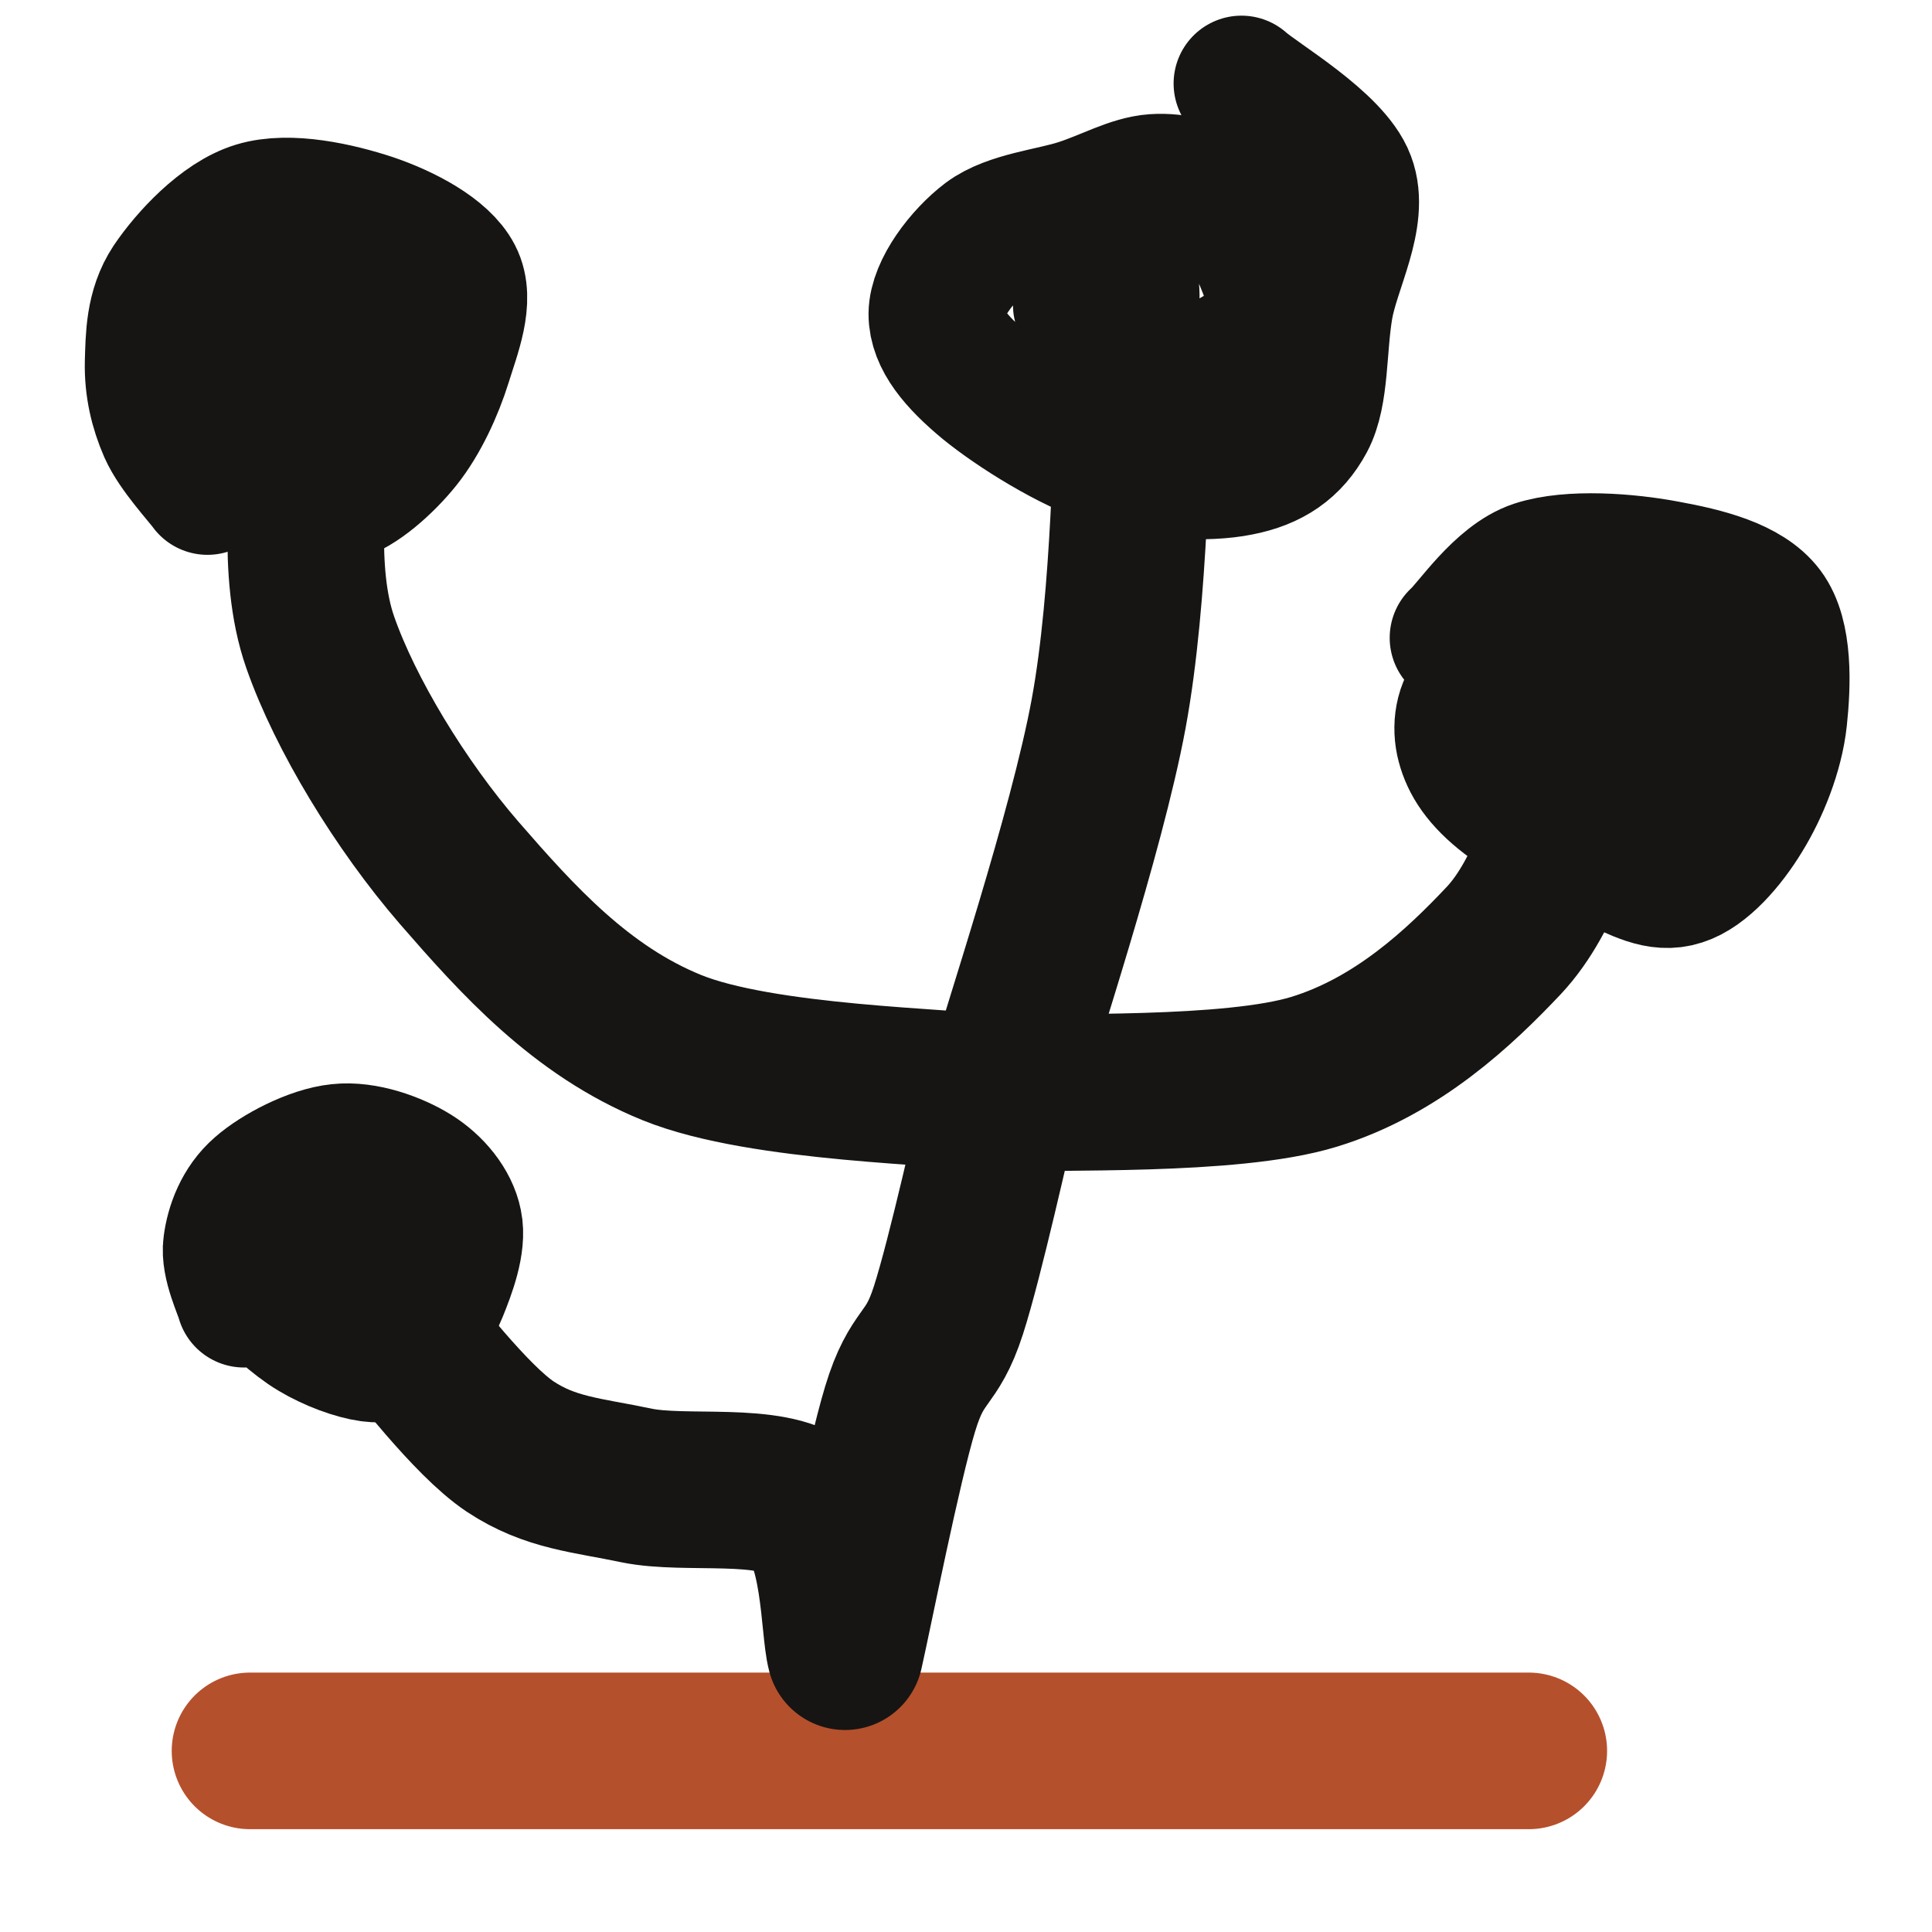
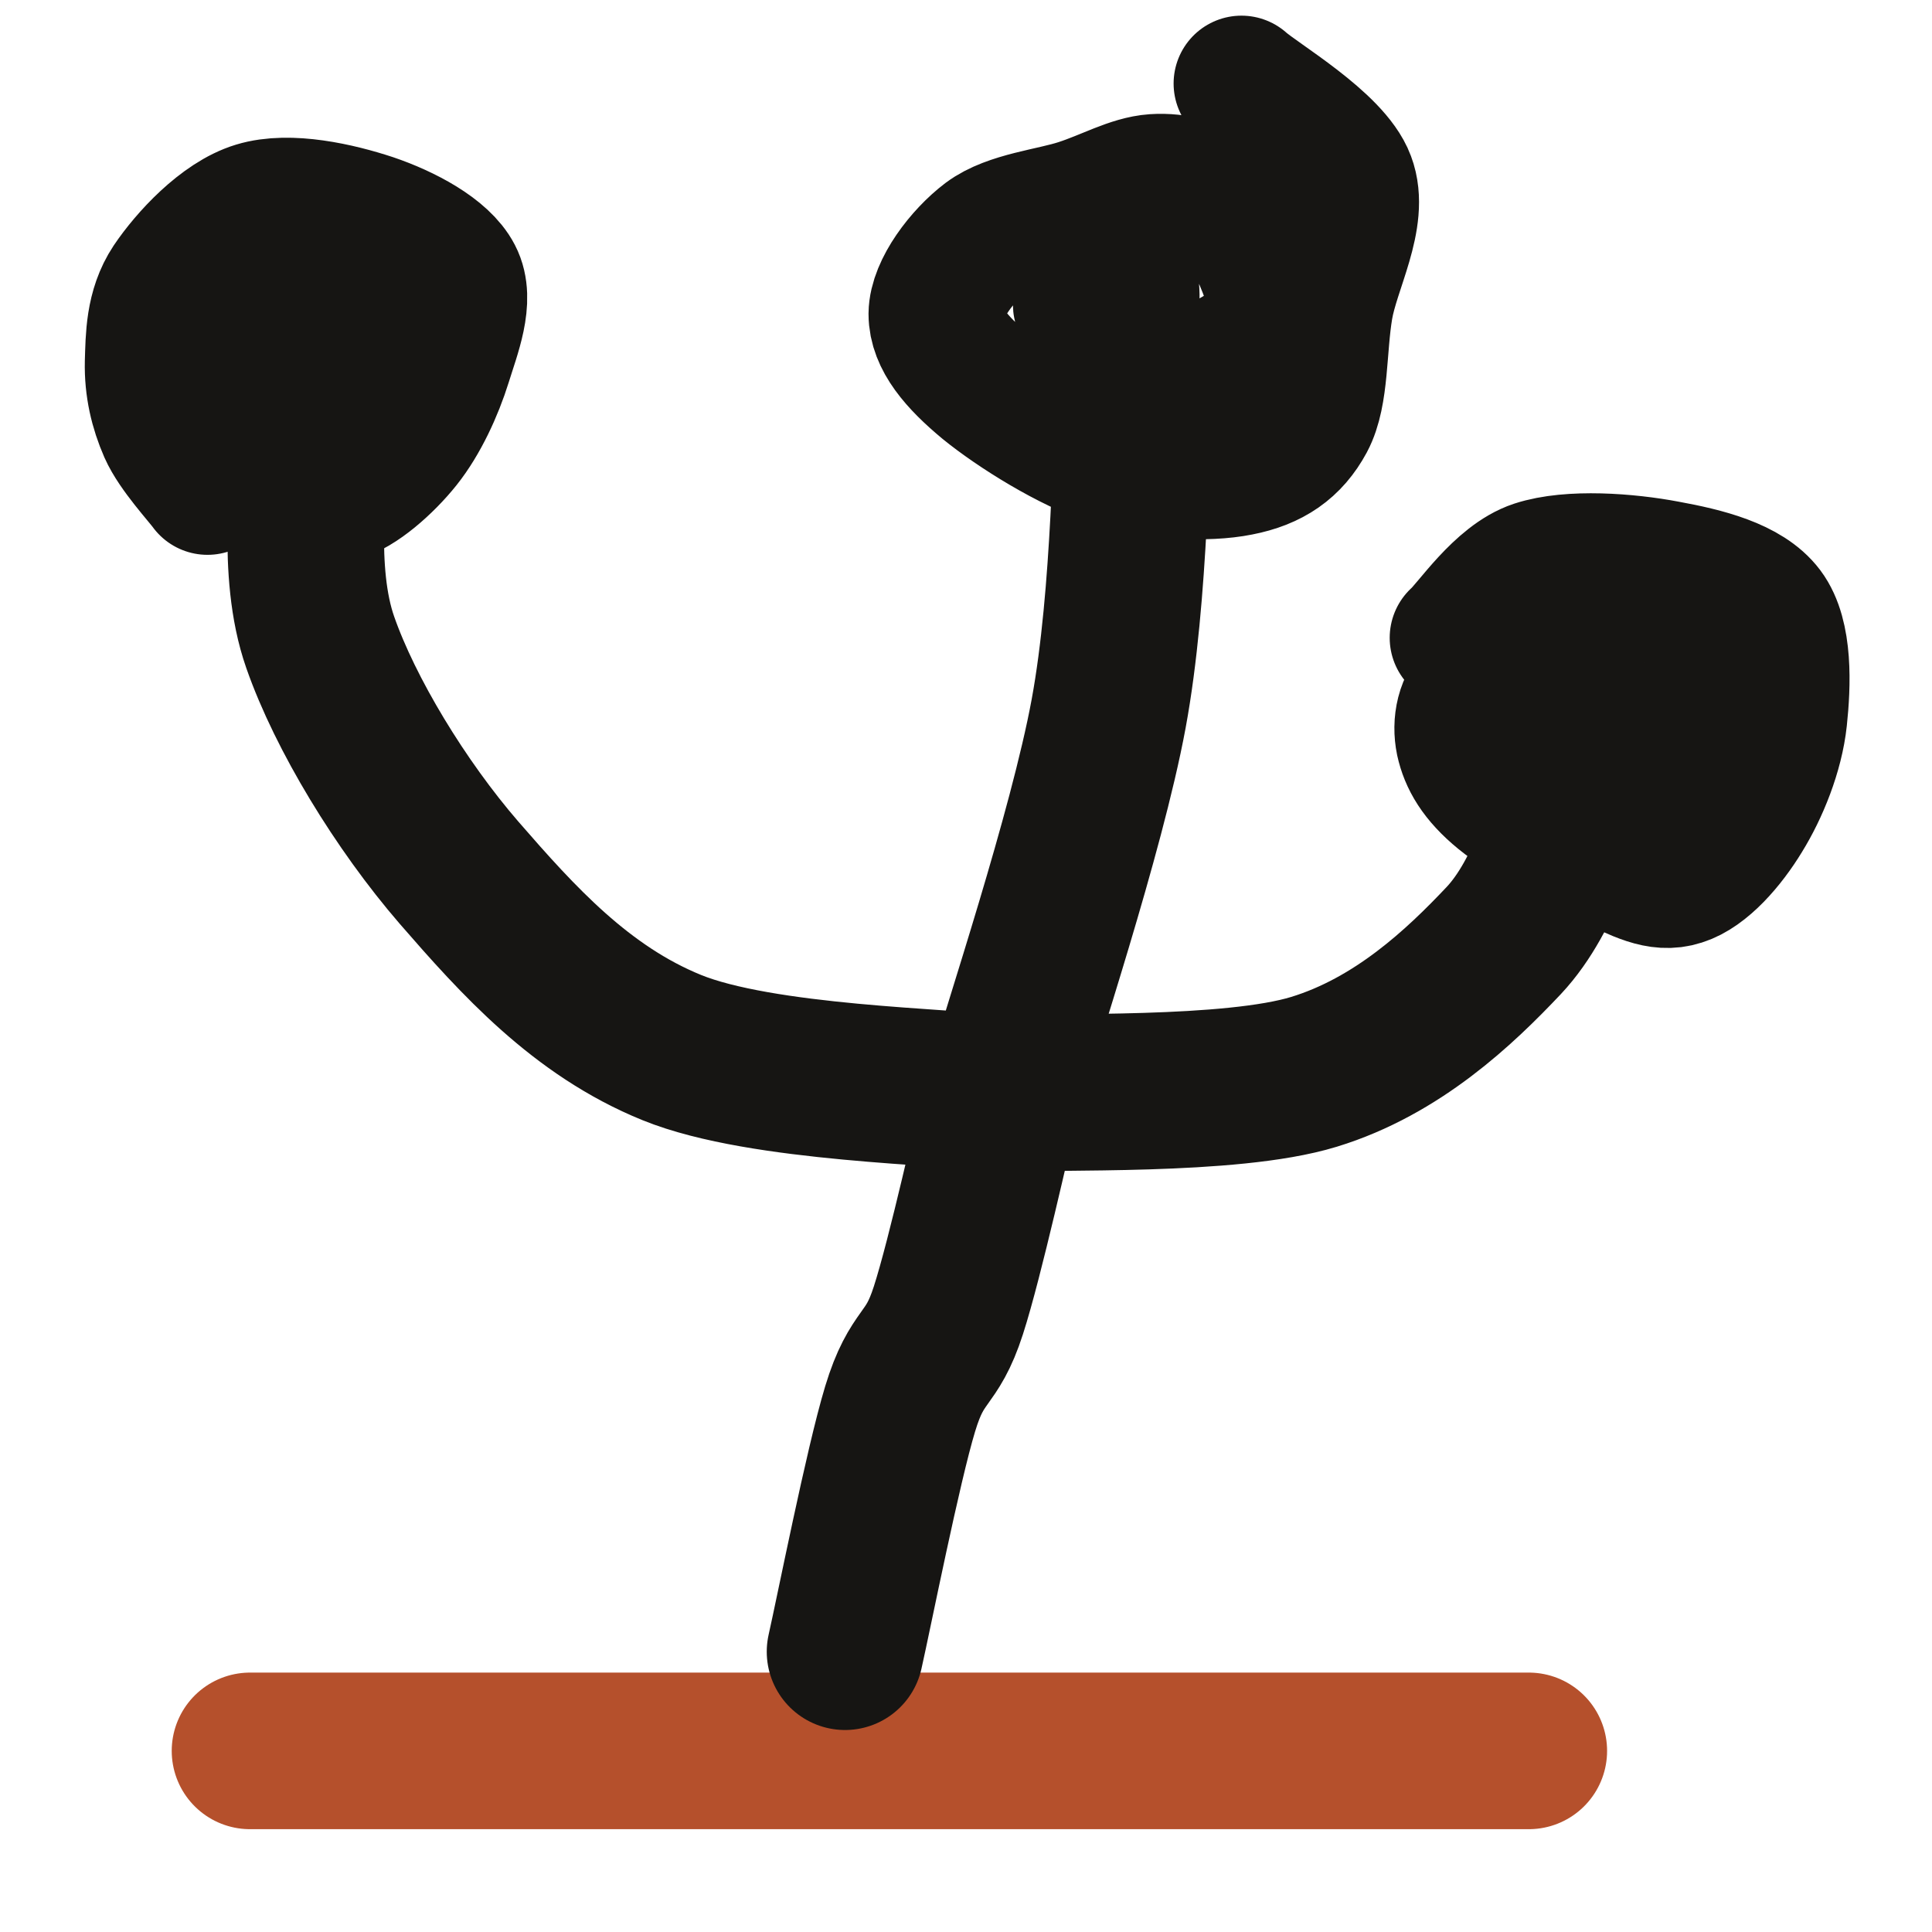
<svg xmlns="http://www.w3.org/2000/svg" viewBox="16.42 20.71 74.03 74.03" width="100" height="100">
  <style>g{stroke:#161513}@media (prefers-color-scheme:dark){g{stroke:#faf8f4}}</style>
  <g fill="none" stroke="#161513" stroke-linecap="round" stroke-linejoin="round">
    <path d="M26 87.8C30 87.8 41.83 87.8 50 87.8C58.17 87.8 70.83 87.8 75 87.8" stroke="#b5502c" stroke-width="6" />
-     <path d="M48.8 84C49.15 82.45 50.25 76.88 50.91 74.7C51.57 72.52 52.11 72.94 52.76 70.92C53.41 68.91 54.49 64.01 54.83 62.63M54.83 62.63C52.72 62.33 45.63 62.26 42.16 60.85C38.69 59.44 36.26 56.74 34.01 54.15C31.77 51.56 29.65 48.07 28.69 45.32C27.73 42.58 28.32 38.96 28.25 37.69M54.83 62.63C55.51 60.2 58.05 52.65 58.9 48.06C59.75 43.46 59.75 37.24 59.92 35.07M54.83 62.63C56.82 62.49 63.57 62.76 66.77 61.78C69.97 60.8 72.36 58.53 74.04 56.75C75.72 54.96 76.38 52.03 76.85 51.08M48.8 84C48.55 83.08 48.63 79.56 47.3 78.5C45.97 77.44 42.7 78.02 40.81 77.63C38.92 77.23 37.51 77.16 35.97 76.14C34.43 75.11 32.31 72.26 31.57 71.48" stroke-width="6" />
-     <path d="M24.37 39.37C24.11 39.01 23.15 37.98 22.8 37.19C22.45 36.39 22.25 35.54 22.27 34.6C22.3 33.66 22.29 32.54 22.94 31.56C23.6 30.58 24.93 29.13 26.22 28.74C27.5 28.35 29.39 28.78 30.66 29.2C31.93 29.63 33.38 30.4 33.84 31.29C34.31 32.19 33.76 33.52 33.43 34.59C33.1 35.65 32.55 36.84 31.88 37.68C31.21 38.52 30.15 39.45 29.42 39.63C28.7 39.81 28.19 39.28 27.53 38.78C26.87 38.27 26.18 37.35 25.48 36.59C24.78 35.84 23.51 34.81 23.31 34.24C23.1 33.66 23.67 33.33 24.25 33.13C24.83 32.92 26.09 32.95 26.79 32.99C27.48 33.03 28.14 33.34 28.41 33.38C28.68 33.42 28.4 33.16 28.41 33.21C28.41 33.27 28.27 33.6 28.45 33.7C28.64 33.8 29.2 33.72 29.52 33.82C29.84 33.91 30.45 34.06 30.37 34.27C30.3 34.49 29.36 34.98 29.08 35.08C28.79 35.18 28.58 34.86 28.66 34.87C28.74 34.89 29.46 34.97 29.56 35.18C29.67 35.38 29.39 35.92 29.27 36.12C29.14 36.31 29.42 36.24 28.82 36.34C28.22 36.43 26.39 36.69 25.65 36.71C24.9 36.73 24.56 36.69 24.34 36.45C24.11 36.21 24.3 35.47 24.3 35.27M63.99 23.91C64.67 24.52 67.52 26.17 68.05 27.6C68.59 29.03 67.46 30.96 67.2 32.5C66.94 34.04 67.05 35.79 66.5 36.82C65.95 37.84 65.14 38.4 63.9 38.64C62.66 38.89 60.66 38.8 59.04 38.28C57.42 37.76 55.32 36.44 54.19 35.52C53.07 34.59 52.3 33.69 52.3 32.74C52.31 31.79 53.3 30.49 54.21 29.8C55.12 29.12 56.71 28.98 57.78 28.63C58.86 28.28 59.78 27.74 60.65 27.68C61.52 27.62 62.35 27.88 62.98 28.26C63.62 28.64 64.09 29.2 64.47 29.96C64.86 30.72 65.43 32.1 65.29 32.84C65.15 33.59 64.39 33.98 63.64 34.42C62.89 34.85 61.55 35.4 60.8 35.45C60.06 35.49 59.36 35.01 59.17 34.71C58.99 34.4 59.6 34.18 59.68 33.62C59.77 33.05 59.87 31.64 59.67 31.33C59.48 31.02 58.82 31.59 58.51 31.76C58.21 31.92 57.9 32.21 57.84 32.34C57.79 32.47 58 32.47 58.19 32.55C58.38 32.63 58.88 33.19 58.97 32.8C59.07 32.42 58.76 30.94 58.74 30.22C58.73 29.49 58.52 28.85 58.89 28.46C59.26 28.07 59.98 27.66 60.94 27.9C61.91 28.14 63.85 29.19 64.7 29.89C65.55 30.59 65.82 31.72 66.05 32.09M72.27 45.15C72.77 44.71 73.92 42.92 75.25 42.48C76.59 42.04 78.8 42.21 80.27 42.49C81.75 42.76 83.37 43.16 84.09 44.12C84.81 45.08 84.74 46.94 84.6 48.25C84.46 49.56 83.88 50.98 83.25 52C82.63 53.02 81.71 54.08 80.84 54.35C79.98 54.63 79.2 54.17 78.05 53.65C76.9 53.13 74.87 51.98 73.95 51.23C73.02 50.47 72.65 49.79 72.5 49.11C72.36 48.43 72.5 47.66 73.06 47.15C73.63 46.65 75 46.4 75.89 46.11C76.78 45.82 77.69 45.44 78.39 45.42C79.09 45.4 79.8 45.73 80.1 45.98C80.39 46.23 79.99 46.63 80.16 46.91C80.34 47.2 81.05 47.29 81.16 47.7C81.27 48.11 81.11 48.99 80.83 49.38C80.55 49.77 79.97 49.89 79.48 50.04C78.99 50.2 78.12 50.42 77.89 50.3C77.66 50.18 77.91 49.56 78.08 49.32C78.26 49.09 78.94 48.95 78.93 48.89C78.93 48.83 78.51 48.86 78.03 48.95C77.56 49.04 76.58 49.37 76.07 49.43C75.56 49.49 75.02 49.41 74.97 49.31C74.93 49.22 75.56 49.31 75.83 48.87C76.1 48.43 76.51 47.33 76.58 46.66C76.64 45.99 75.94 45.33 76.22 44.85C76.49 44.38 77.89 43.98 78.23 43.8M25.77 70.51C25.68 70.16 25.17 69.13 25.27 68.42C25.36 67.71 25.67 66.85 26.36 66.25C27.04 65.65 28.4 64.94 29.4 64.84C30.39 64.73 31.59 65.17 32.33 65.63C33.07 66.09 33.68 66.83 33.83 67.59C33.99 68.35 33.58 69.44 33.27 70.2C32.96 70.97 32.41 71.81 31.96 72.2C31.52 72.6 31.19 72.66 30.6 72.59C30.01 72.51 29.13 72.19 28.43 71.77C27.73 71.36 26.86 70.53 26.42 70.09C25.97 69.64 25.64 69.41 25.75 69.1C25.86 68.8 26.56 68.48 27.1 68.27C27.64 68.06 28.62 67.94 29.02 67.85C29.42 67.76 29.37 67.7 29.5 67.73C29.62 67.75 29.54 67.86 29.75 67.98C29.96 68.1 30.5 68.28 30.78 68.45C31.05 68.62 31.32 68.84 31.4 69.02C31.48 69.2 31.5 69.38 31.26 69.53C31.02 69.67 30.2 69.74 29.96 69.89C29.73 70.04 29.81 70.44 29.85 70.41C29.89 70.38 30.14 69.81 30.19 69.72C30.25 69.64 30.46 69.81 30.19 69.89C29.93 69.98 29.06 70.09 28.6 70.24C28.13 70.39 27.67 70.82 27.41 70.81C27.16 70.8 26.99 70.52 27.06 70.2C27.14 69.88 27.64 69.38 27.87 68.89C28.09 68.39 28.3 67.5 28.39 67.22" stroke-width="5.2" />
+     <path d="M48.8 84C49.15 82.45 50.25 76.88 50.91 74.7C51.57 72.52 52.11 72.94 52.76 70.92C53.41 68.91 54.49 64.01 54.83 62.63M54.83 62.63C52.72 62.33 45.63 62.26 42.16 60.85C38.69 59.44 36.26 56.74 34.01 54.15C31.77 51.56 29.65 48.07 28.69 45.32C27.73 42.58 28.32 38.96 28.25 37.69M54.83 62.63C55.51 60.2 58.05 52.65 58.9 48.06C59.75 43.46 59.75 37.24 59.92 35.07M54.83 62.63C56.82 62.49 63.57 62.76 66.77 61.78C69.97 60.8 72.36 58.53 74.04 56.75C75.72 54.96 76.38 52.03 76.85 51.08" stroke-width="6" />
+     <path d="M24.37 39.37C24.11 39.01 23.15 37.98 22.8 37.19C22.45 36.39 22.25 35.54 22.27 34.6C22.3 33.66 22.29 32.54 22.94 31.56C23.6 30.58 24.93 29.13 26.22 28.74C27.5 28.35 29.39 28.78 30.66 29.2C31.93 29.63 33.38 30.4 33.84 31.29C34.31 32.19 33.76 33.52 33.43 34.59C33.1 35.65 32.55 36.84 31.88 37.68C31.21 38.52 30.15 39.45 29.42 39.63C28.7 39.81 28.19 39.28 27.53 38.78C26.87 38.27 26.18 37.35 25.48 36.59C24.78 35.84 23.51 34.81 23.31 34.24C23.1 33.66 23.67 33.33 24.25 33.13C24.83 32.92 26.09 32.95 26.79 32.99C27.48 33.03 28.14 33.34 28.41 33.38C28.68 33.42 28.4 33.16 28.41 33.21C28.41 33.27 28.27 33.6 28.45 33.7C28.64 33.8 29.2 33.72 29.52 33.82C29.84 33.91 30.45 34.06 30.37 34.27C30.3 34.49 29.36 34.98 29.08 35.08C28.79 35.18 28.58 34.86 28.66 34.87C28.74 34.89 29.46 34.97 29.56 35.18C29.67 35.38 29.39 35.92 29.27 36.12C29.14 36.31 29.42 36.24 28.82 36.34C28.22 36.43 26.39 36.69 25.65 36.71C24.9 36.73 24.56 36.69 24.34 36.45C24.11 36.21 24.3 35.47 24.3 35.27M63.99 23.91C64.67 24.52 67.52 26.17 68.05 27.6C68.59 29.03 67.46 30.96 67.2 32.5C66.94 34.04 67.05 35.79 66.5 36.82C65.95 37.84 65.14 38.4 63.9 38.64C62.66 38.89 60.66 38.8 59.04 38.28C57.42 37.76 55.32 36.44 54.19 35.52C53.07 34.59 52.3 33.69 52.3 32.74C52.31 31.79 53.3 30.49 54.21 29.8C55.12 29.12 56.71 28.98 57.78 28.63C58.86 28.28 59.78 27.74 60.65 27.68C61.52 27.62 62.35 27.88 62.98 28.26C63.62 28.64 64.09 29.2 64.47 29.96C64.86 30.72 65.43 32.1 65.29 32.84C65.15 33.59 64.39 33.98 63.64 34.42C62.89 34.85 61.55 35.4 60.8 35.45C60.06 35.49 59.36 35.01 59.17 34.71C58.99 34.4 59.6 34.18 59.68 33.62C59.77 33.05 59.87 31.64 59.67 31.33C59.48 31.02 58.82 31.59 58.51 31.76C58.21 31.92 57.9 32.21 57.84 32.34C57.79 32.47 58 32.47 58.19 32.55C58.38 32.63 58.88 33.19 58.97 32.8C59.07 32.42 58.76 30.94 58.74 30.22C58.73 29.49 58.52 28.85 58.89 28.46C59.26 28.07 59.98 27.66 60.94 27.9C61.91 28.14 63.85 29.19 64.7 29.89C65.55 30.59 65.82 31.72 66.05 32.09M72.27 45.15C72.77 44.71 73.92 42.92 75.25 42.48C76.59 42.04 78.8 42.21 80.27 42.49C81.75 42.76 83.37 43.16 84.09 44.12C84.81 45.08 84.74 46.94 84.6 48.25C84.46 49.56 83.88 50.98 83.25 52C82.63 53.02 81.71 54.08 80.84 54.35C79.98 54.63 79.2 54.17 78.05 53.65C76.9 53.13 74.87 51.98 73.95 51.23C73.02 50.47 72.65 49.79 72.5 49.11C72.36 48.43 72.5 47.66 73.06 47.15C73.63 46.65 75 46.4 75.89 46.11C76.78 45.82 77.69 45.44 78.39 45.42C79.09 45.4 79.8 45.73 80.1 45.98C80.39 46.23 79.99 46.63 80.16 46.91C80.34 47.2 81.05 47.29 81.16 47.7C81.27 48.11 81.11 48.99 80.83 49.38C80.55 49.77 79.97 49.89 79.48 50.04C78.99 50.2 78.12 50.42 77.89 50.3C77.66 50.18 77.91 49.56 78.08 49.32C78.26 49.09 78.94 48.95 78.93 48.89C78.93 48.83 78.51 48.86 78.03 48.95C77.56 49.04 76.58 49.37 76.07 49.43C75.56 49.49 75.02 49.41 74.97 49.31C74.93 49.22 75.56 49.31 75.83 48.87C76.1 48.43 76.51 47.33 76.58 46.66C76.64 45.99 75.94 45.33 76.22 44.85C76.49 44.38 77.89 43.98 78.23 43.8" stroke-width="5.2" />
  </g>
</svg>
